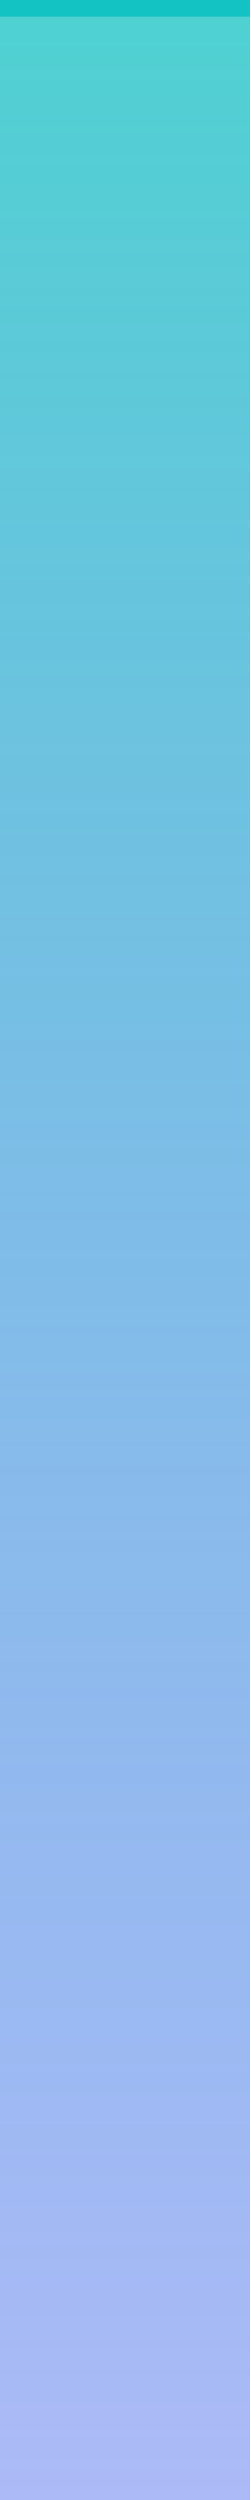
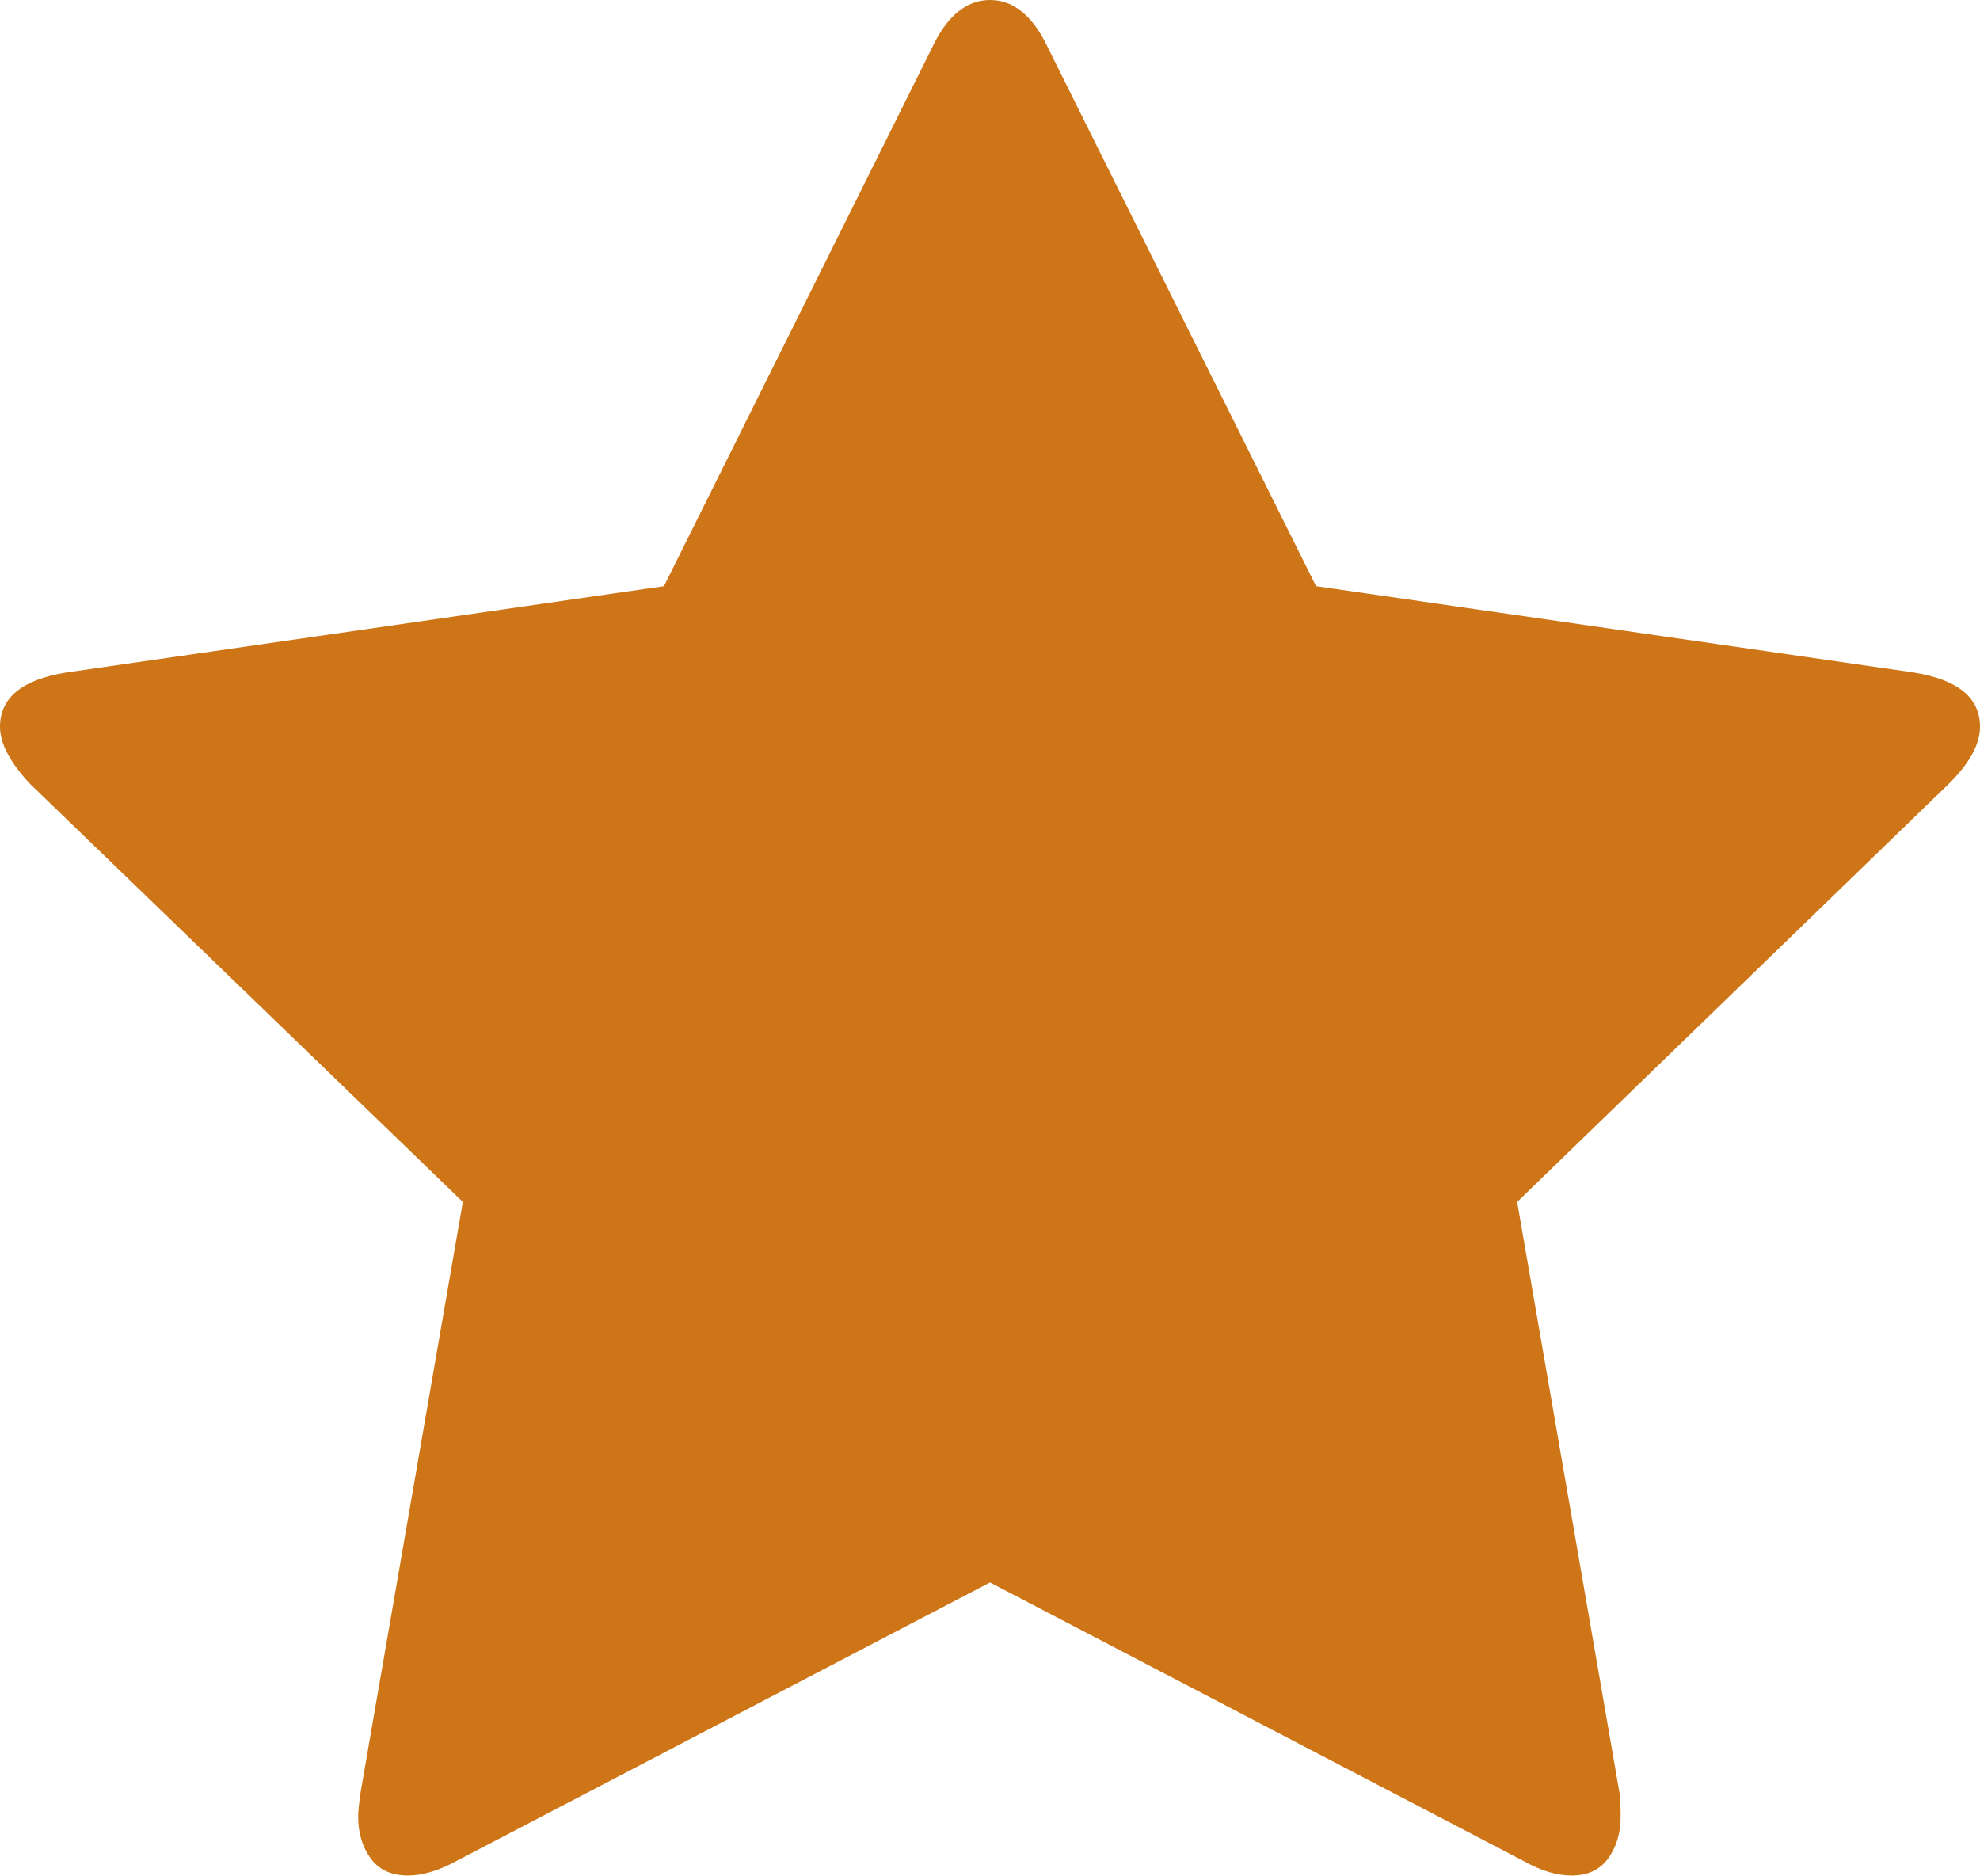
- <svg xmlns="http://www.w3.org/2000/svg" version="1.1" width="15px" height="150px">
-   <defs>
-     <linearGradient gradientUnits="userSpaceOnUse" x1="1608.5" y1="378" x2="1608.5" y2="528" id="LinearGradient544">
-       <stop id="Stop545" stop-color="#13c2c2" stop-opacity="0.749" offset="0" />
-       <stop id="Stop546" stop-color="#2f54eb" stop-opacity="0.4" offset="1" />
-     </linearGradient>
-   </defs>
-   <g transform="matrix(1 0 0 1 -1601 -378 )">
-     <path d="M 1601 378.5  L 1616 378.5  L 1616 528  L 1601 528  L 1601 378.5  Z " fill-rule="nonzero" fill="url(#LinearGradient544)" stroke="none" />
-     <path d="M 1601 378.5  L 1616 378.5  " stroke-width="1" stroke="#13c2c2" fill="none" />
+ <svg xmlns="http://www.w3.org/2000/svg" version="1.1" width="38px" height="36px">
+   <g transform="matrix(1 0 0 1 -593 -906 )">
+     <path d="M 36.721 12.907  C 37.574 13.043  38 13.391  38 13.951  C 38 14.284  37.802 14.647  37.406 15.04  L 29.117 23.07  L 31.081 34.412  C 31.096 34.518  31.103 34.669  31.103 34.866  C 31.103 35.183  31.023 35.452  30.864 35.671  C 30.704 35.89  30.472 36  30.167 36  C 29.878 36  29.573 35.909  29.254 35.728  L 19 30.374  L 8.746 35.728  C 8.411 35.909  8.107 36  7.833 36  C 7.513 36  7.273 35.89  7.114 35.671  C 6.954 35.452  6.874 35.183  6.874 34.866  C 6.874 34.775  6.889 34.624  6.919 34.412  L 8.883 23.07  L 0.571 15.04  C 0.19 14.631  0 14.268  0 13.951  C 0 13.391  0.426 13.043  1.279 12.907  L 12.743 11.251  L 17.881 0.93  C 18.17 0.31  18.543 0  19 0  C 19.457 0  19.83 0.31  20.119 0.93  L 25.257 11.251  L 36.721 12.907  Z " fill-rule="nonzero" fill="#cd7517" stroke="none" transform="matrix(1 0 0 1 593 906 )" />
  </g>
</svg>
